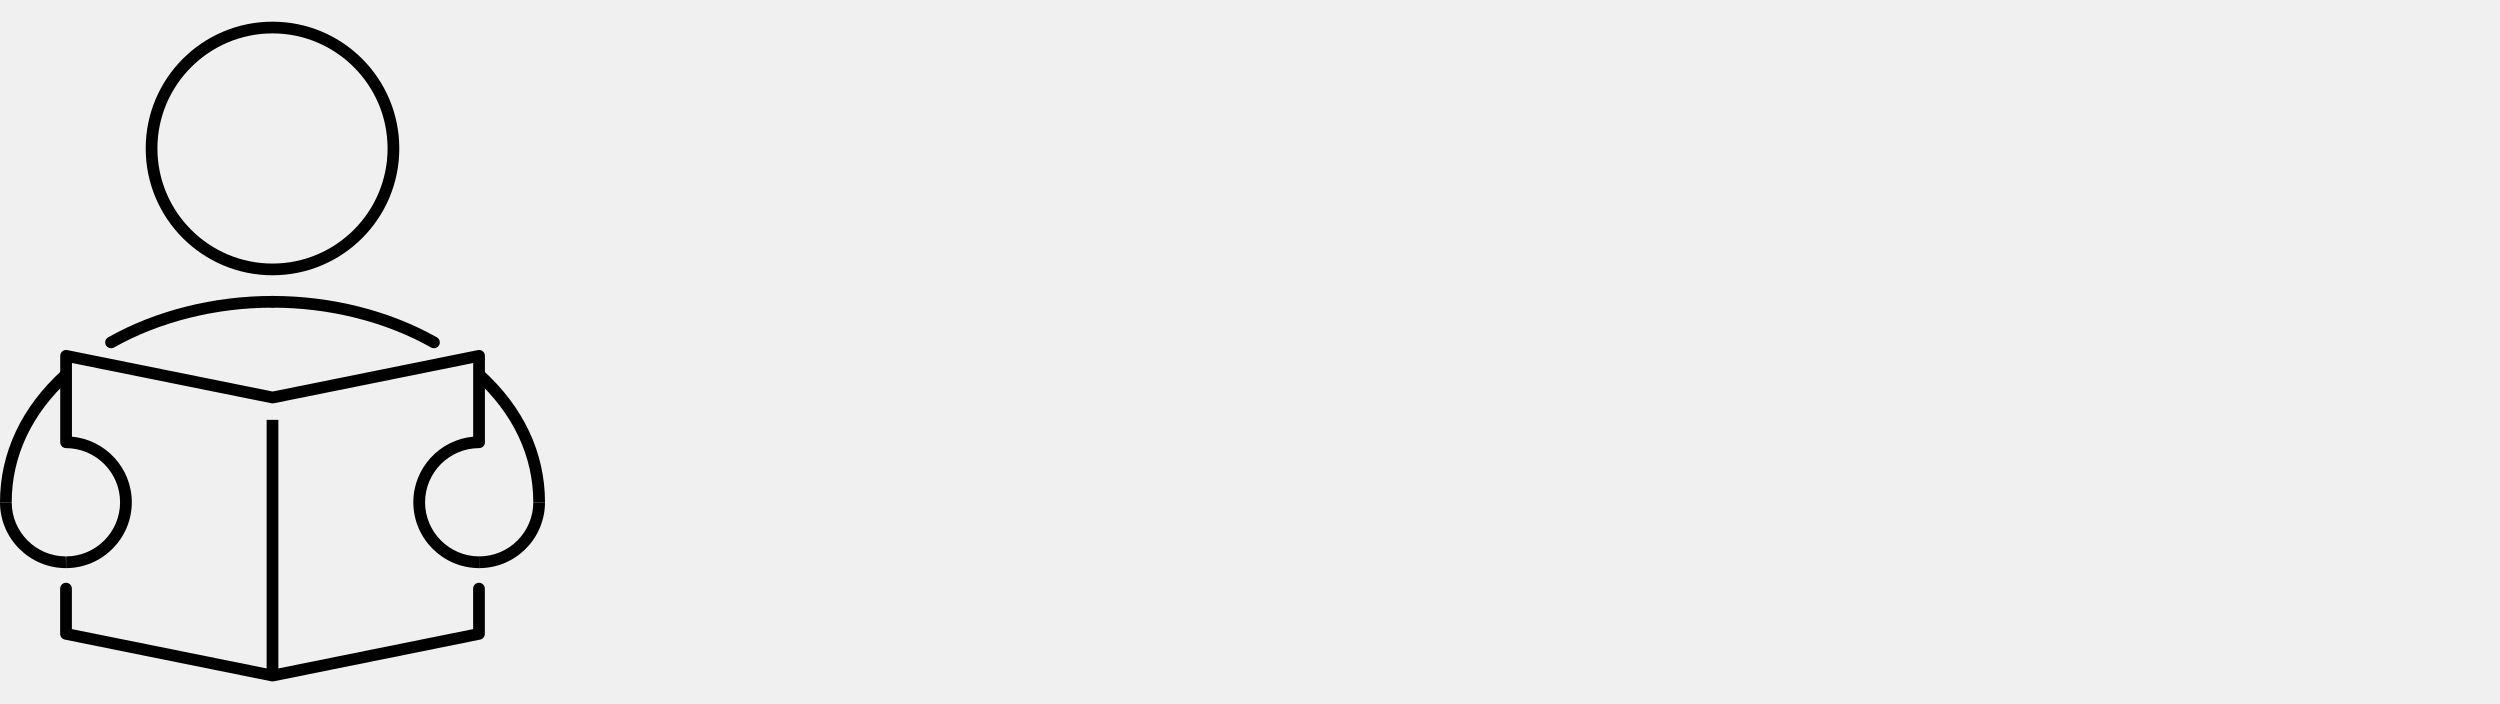
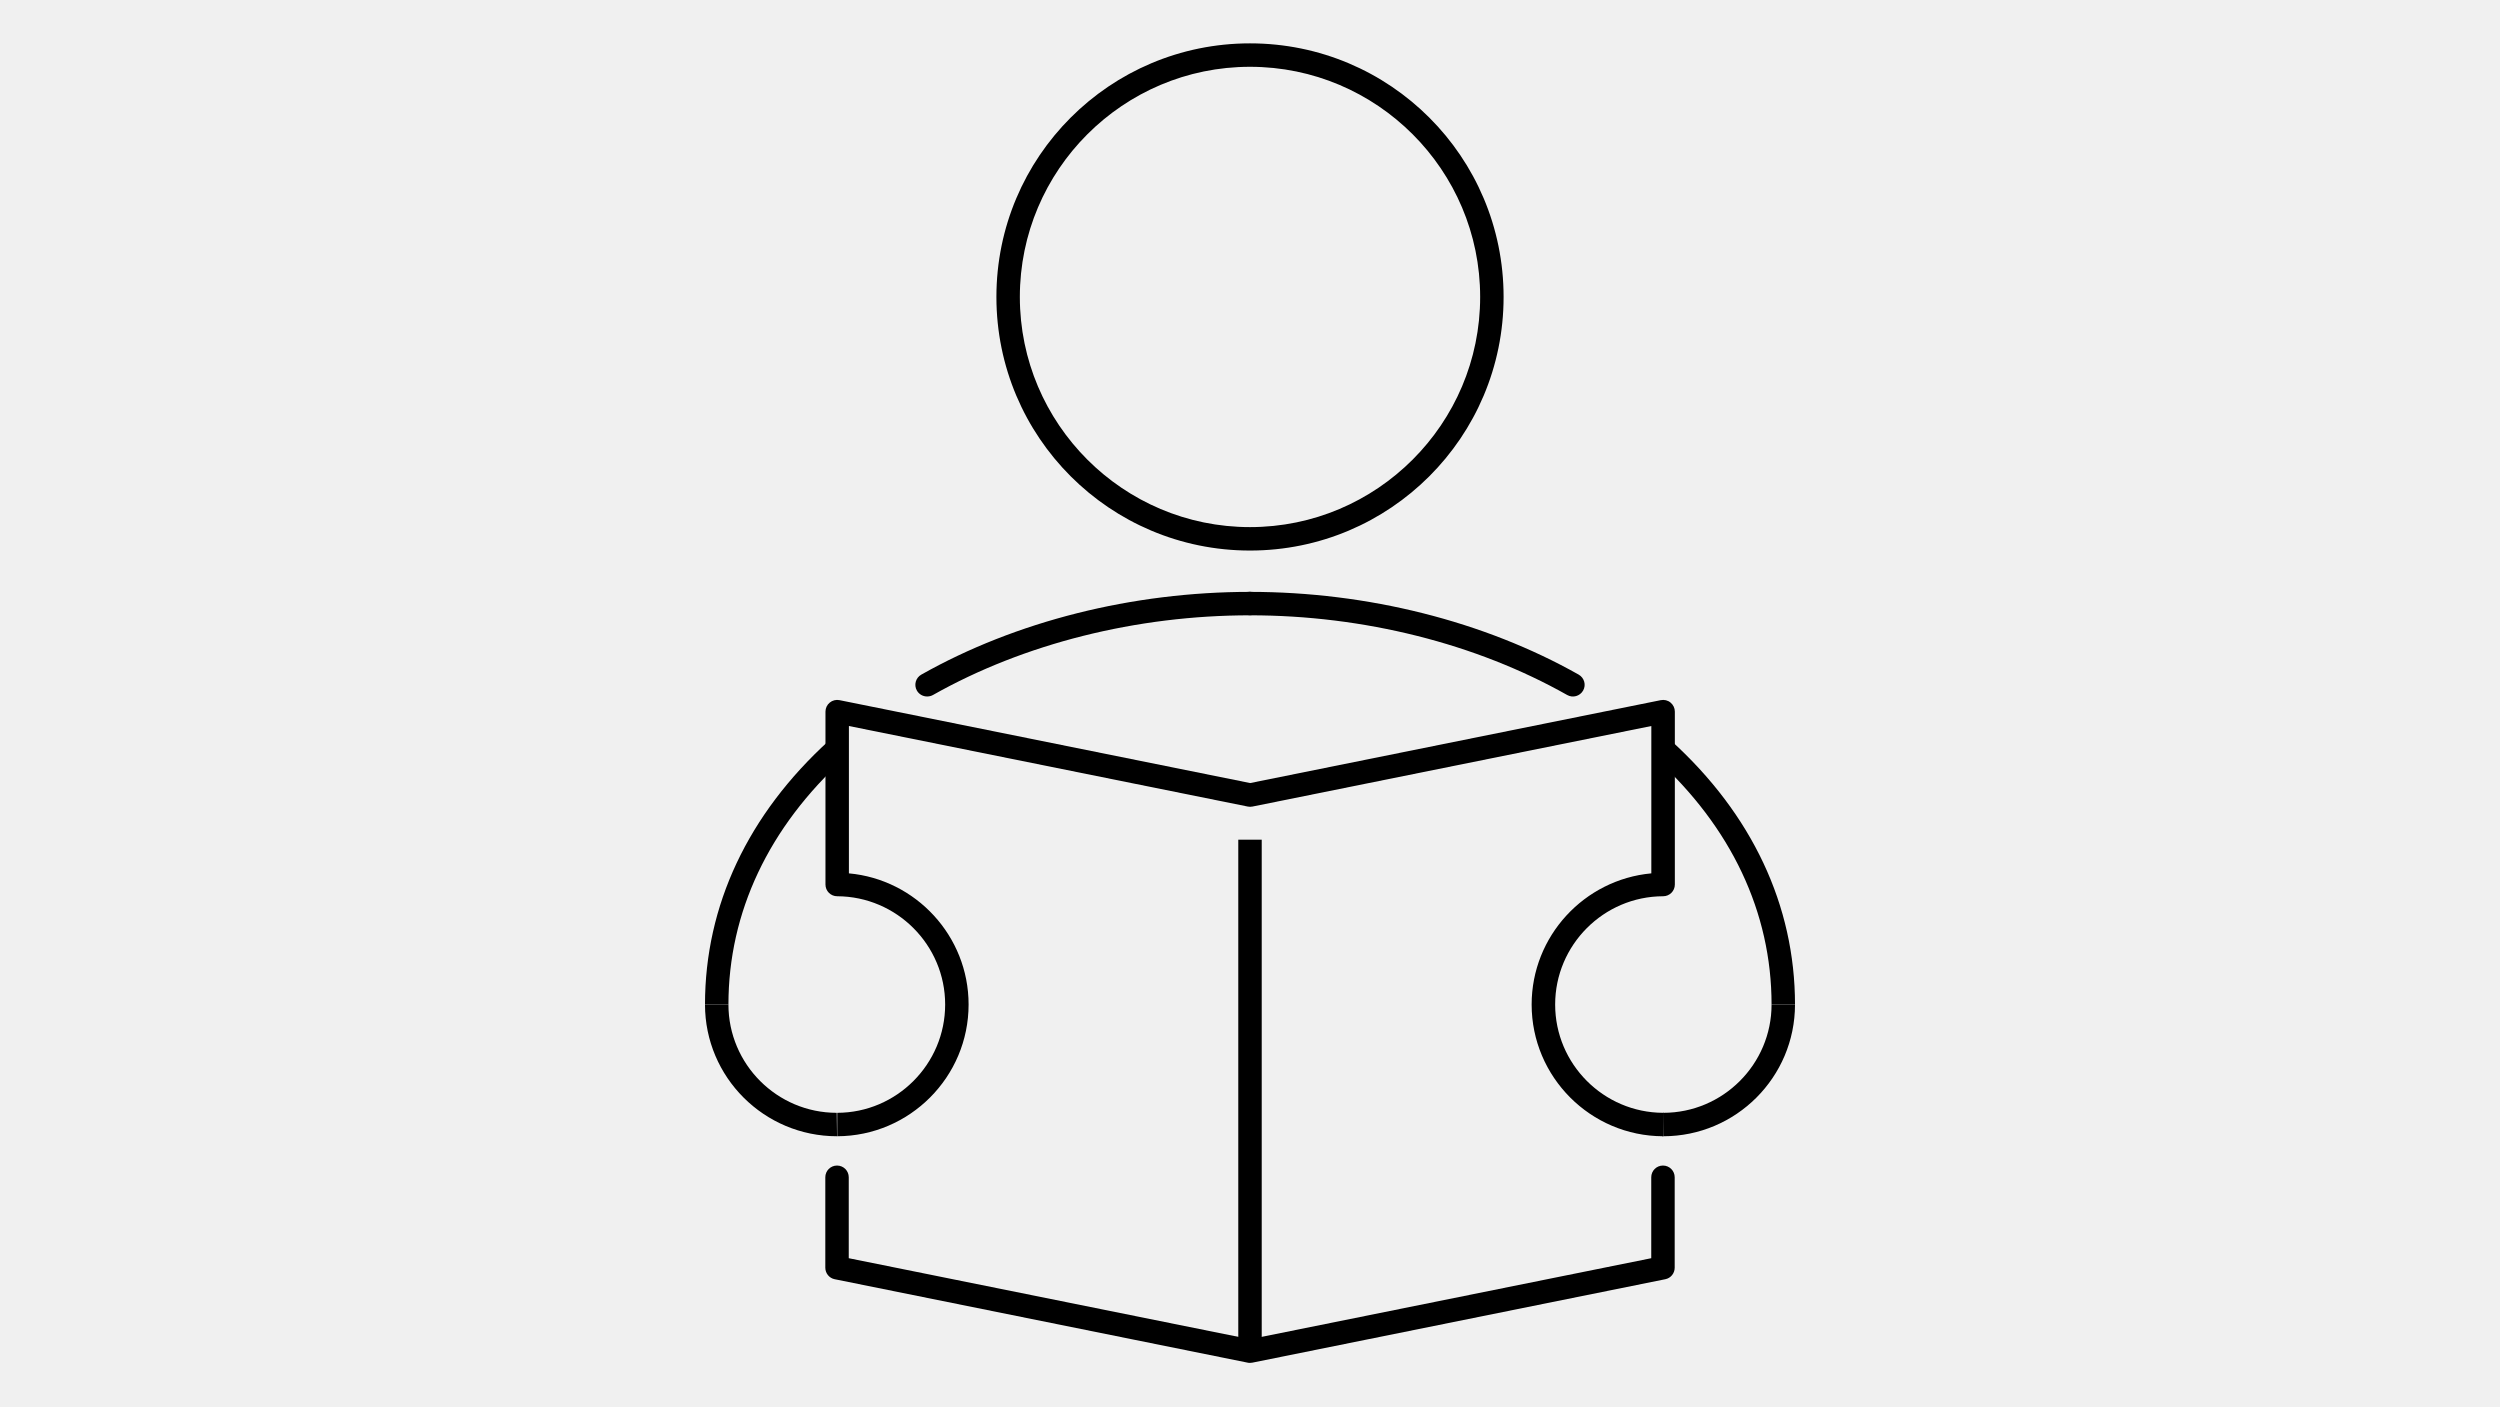
- <svg xmlns="http://www.w3.org/2000/svg" id="Layer_2" viewBox="0 0 640 180">
+ <svg xmlns="http://www.w3.org/2000/svg" id="Layer_2" viewBox="0 0 320 180">
  <defs>
    <style>.cls-1{fill:#fff;opacity:0;}</style>
  </defs>
  <g id="Layer_1-2">
-     <rect class="cls-1" width="640" height="180" />
-     <path d="m69.76,8.55c16.25,0,29.46,13.22,29.46,29.46s-13.22,29.46-29.46,29.46-29.46-13.22-29.46-29.46,13.22-29.46,29.46-29.46m0-3c-17.93,0-32.46,14.53-32.46,32.46s14.53,32.46,32.46,32.46,32.46-14.53,32.46-32.46S87.69,5.55,69.76,5.55h0Z" />
-     <path d="m3,128.58H0c0-12.67,5.5-24.35,15.89-33.8l2.02,2.22c-9.75,8.86-14.91,19.78-14.91,31.58Z" />
-     <path d="m16.9,145.44c-9.34,0-16.9-7.56-16.9-16.86h3c0,7.64,6.22,13.86,13.86,13.86l.04,3h0Z" />
-     <rect x="68.26" y="107.48" width="3" height="65.47" />
-     <polygon points="122.66 145.44 122.54 145.44 122.62 142.44 122.75 142.44 122.66 145.44" />
-     <polygon points="122.66 114.73 122.62 111.73 122.62 113.23 122.54 111.73 122.66 111.73 122.66 114.73" />
-     <path d="m69.76,174.45c-.1,0-.2,0-.3-.03l-52.86-10.68c-.7-.14-1.2-.76-1.2-1.47v-11.58c0-.83.67-1.5,1.5-1.5s1.5.67,1.5,1.5v10.36l51.36,10.37,51.36-10.37v-10.36c0-.83.67-1.5,1.5-1.5s1.5.67,1.5,1.5v11.58c0,.71-.5,1.33-1.2,1.47l-52.86,10.68c-.1.02-.2.03-.3.03Z" />
-     <path d="m122.62,145.44c-9.27-.03-16.81-7.59-16.81-16.86,0-8.76,6.74-16,15.32-16.79v-18.86l-51.06,10.31c-.2.04-.4.04-.59,0l-51.06-10.31v18.86c8.57.78,15.32,8.02,15.32,16.79,0,9.27-7.54,16.83-16.81,16.86v-3c7.61-.02,13.81-6.24,13.81-13.86s-6.2-13.83-13.82-13.86c-.83,0-1.5-.67-1.5-1.5v-22.13c0-.45.2-.88.55-1.16.35-.29.81-.4,1.25-.31l52.56,10.61,52.56-10.61c.44-.09.9.02,1.25.31.35.29.55.71.55,1.16v22.13c0,.83-.67,1.5-1.5,1.5-7.62.02-13.82,6.24-13.82,13.86s6.2,13.83,13.82,13.86v3Z" />
-     <path d="m139.52,128.58h-3c0-11.8-5.16-22.72-14.91-31.58l2.02-2.22c10.4,9.44,15.89,21.13,15.89,33.8Z" />
-     <path d="m122.66,145.44v-3c7.64,0,13.86-6.22,13.86-13.86h3c0,9.3-7.56,16.86-16.86,16.86Z" />
-     <path d="m69.76,78.75c-.1,0-.2-.01-.3-.03-.09,0-.18-.04-.28-.08-.09-.04-.17-.09-.25-.14-.09-.05-.16-.12-.23-.19-.28-.27-.44-.66-.44-1.06s.16-.78.44-1.06c.07-.07.14-.13.23-.18.08-.06.16-.1.25-.14.1-.04.19-.07.28-.09.49-.1,1.01.07,1.36.41.28.28.44.67.44,1.06,0,.1-.01.2-.03.3-.02.09-.05.19-.09.28-.03.09-.08.18-.14.26-.05.08-.11.16-.18.22-.28.28-.67.44-1.06.44Z" />
-     <path d="m28.43,89.15c-.52,0-1.03-.27-1.31-.76-.41-.72-.15-1.64.57-2.04,12.09-6.83,27.03-10.59,42.07-10.59s29.97,3.76,42.07,10.59c.72.41.98,1.32.57,2.04-.41.72-1.32.98-2.04.57-11.65-6.58-26.07-10.2-40.59-10.2s-28.94,3.62-40.59,10.2c-.23.13-.49.19-.74.19Z" />
+     <rect class="cls-1" width="320" height="180" />
+     <path d="m160,8.55c16.25,0,29.46,13.22,29.46,29.46s-13.22,29.46-29.46,29.46-29.46-13.22-29.46-29.46,13.22-29.46,29.46-29.46m0-3c-17.93,0-32.46,14.53-32.46,32.46s14.53,32.46,32.46,32.46,32.46-14.53,32.46-32.46-14.53-32.46-32.46-32.46h0Z" />
+     <path d="m93.24,128.58h-3c0-12.67,5.5-24.35,15.89-33.8l2.02,2.22c-9.75,8.86-14.91,19.78-14.91,31.58Z" />
+     <path d="m107.14,145.44c-9.34,0-16.9-7.56-16.9-16.86h3c0,7.64,6.22,13.86,13.86,13.86l.04,3h0Z" />
+     <rect x="158.5" y="107.48" width="3" height="65.47" />
+     <polygon points="212.9 145.44 212.78 145.44 212.86 142.44 212.98 142.44 212.9 145.44" />
+     <polygon points="212.9 114.73 212.86 111.73 212.86 113.23 212.78 111.73 212.9 111.73 212.9 114.73" />
+     <path d="m160,174.45c-.1,0-.2,0-.3-.03l-52.86-10.68c-.7-.14-1.2-.76-1.2-1.47v-11.58c0-.83.67-1.5,1.5-1.5s1.5.67,1.5,1.5v10.36l51.36,10.37,51.36-10.37v-10.36c0-.83.67-1.5,1.5-1.5s1.5.67,1.5,1.5v11.58c0,.71-.5,1.33-1.2,1.47l-52.86,10.68c-.1.02-.2.03-.3.03Z" />
+     <path d="m212.86,145.44c-9.27-.03-16.81-7.59-16.81-16.86,0-8.76,6.74-16,15.32-16.79v-18.86l-51.06,10.31c-.2.04-.4.04-.59,0l-51.06-10.31v18.86c8.57.78,15.32,8.02,15.32,16.79,0,9.27-7.54,16.83-16.81,16.86v-3c7.61-.02,13.81-6.24,13.81-13.86s-6.2-13.83-13.82-13.86c-.83,0-1.5-.67-1.5-1.5v-22.13c0-.45.2-.88.55-1.16.35-.29.81-.4,1.25-.31l52.56,10.61,52.56-10.61c.44-.09.9.02,1.25.31.35.29.55.71.55,1.16v22.13c0,.83-.67,1.5-1.5,1.5-7.62.02-13.82,6.24-13.82,13.86s6.2,13.83,13.82,13.86v3Z" />
+     <path d="m229.76,128.58h-3c0-11.8-5.16-22.72-14.91-31.58l2.02-2.22c10.4,9.44,15.89,21.13,15.89,33.8Z" />
+     <path d="m212.9,145.44v-3c7.64,0,13.86-6.22,13.86-13.86h3c0,9.3-7.56,16.86-16.86,16.86Z" />
+     <path d="m160,78.75c-.1,0-.2-.01-.3-.03-.09,0-.18-.04-.28-.08-.09-.04-.17-.09-.25-.14-.09-.05-.16-.12-.23-.19-.28-.27-.44-.66-.44-1.06s.16-.78.44-1.06c.07-.07.14-.13.23-.18.08-.06.16-.1.25-.14.1-.04.19-.07.28-.09.49-.1,1.01.07,1.36.41.28.28.44.67.44,1.06,0,.1-.01.2-.03.3-.02.09-.05.19-.09.28-.03.09-.08.18-.14.26-.05.08-.11.16-.18.22-.28.28-.67.44-1.06.44Z" />
+     <path d="m118.67,89.15c-.52,0-1.03-.27-1.31-.76-.41-.72-.15-1.64.57-2.04,12.09-6.83,27.03-10.59,42.07-10.59s29.97,3.76,42.07,10.59c.72.41.98,1.32.57,2.04-.41.72-1.32.98-2.04.57-11.65-6.58-26.07-10.2-40.59-10.2s-28.94,3.62-40.59,10.2c-.23.13-.49.19-.74.19Z" />
  </g>
</svg>
